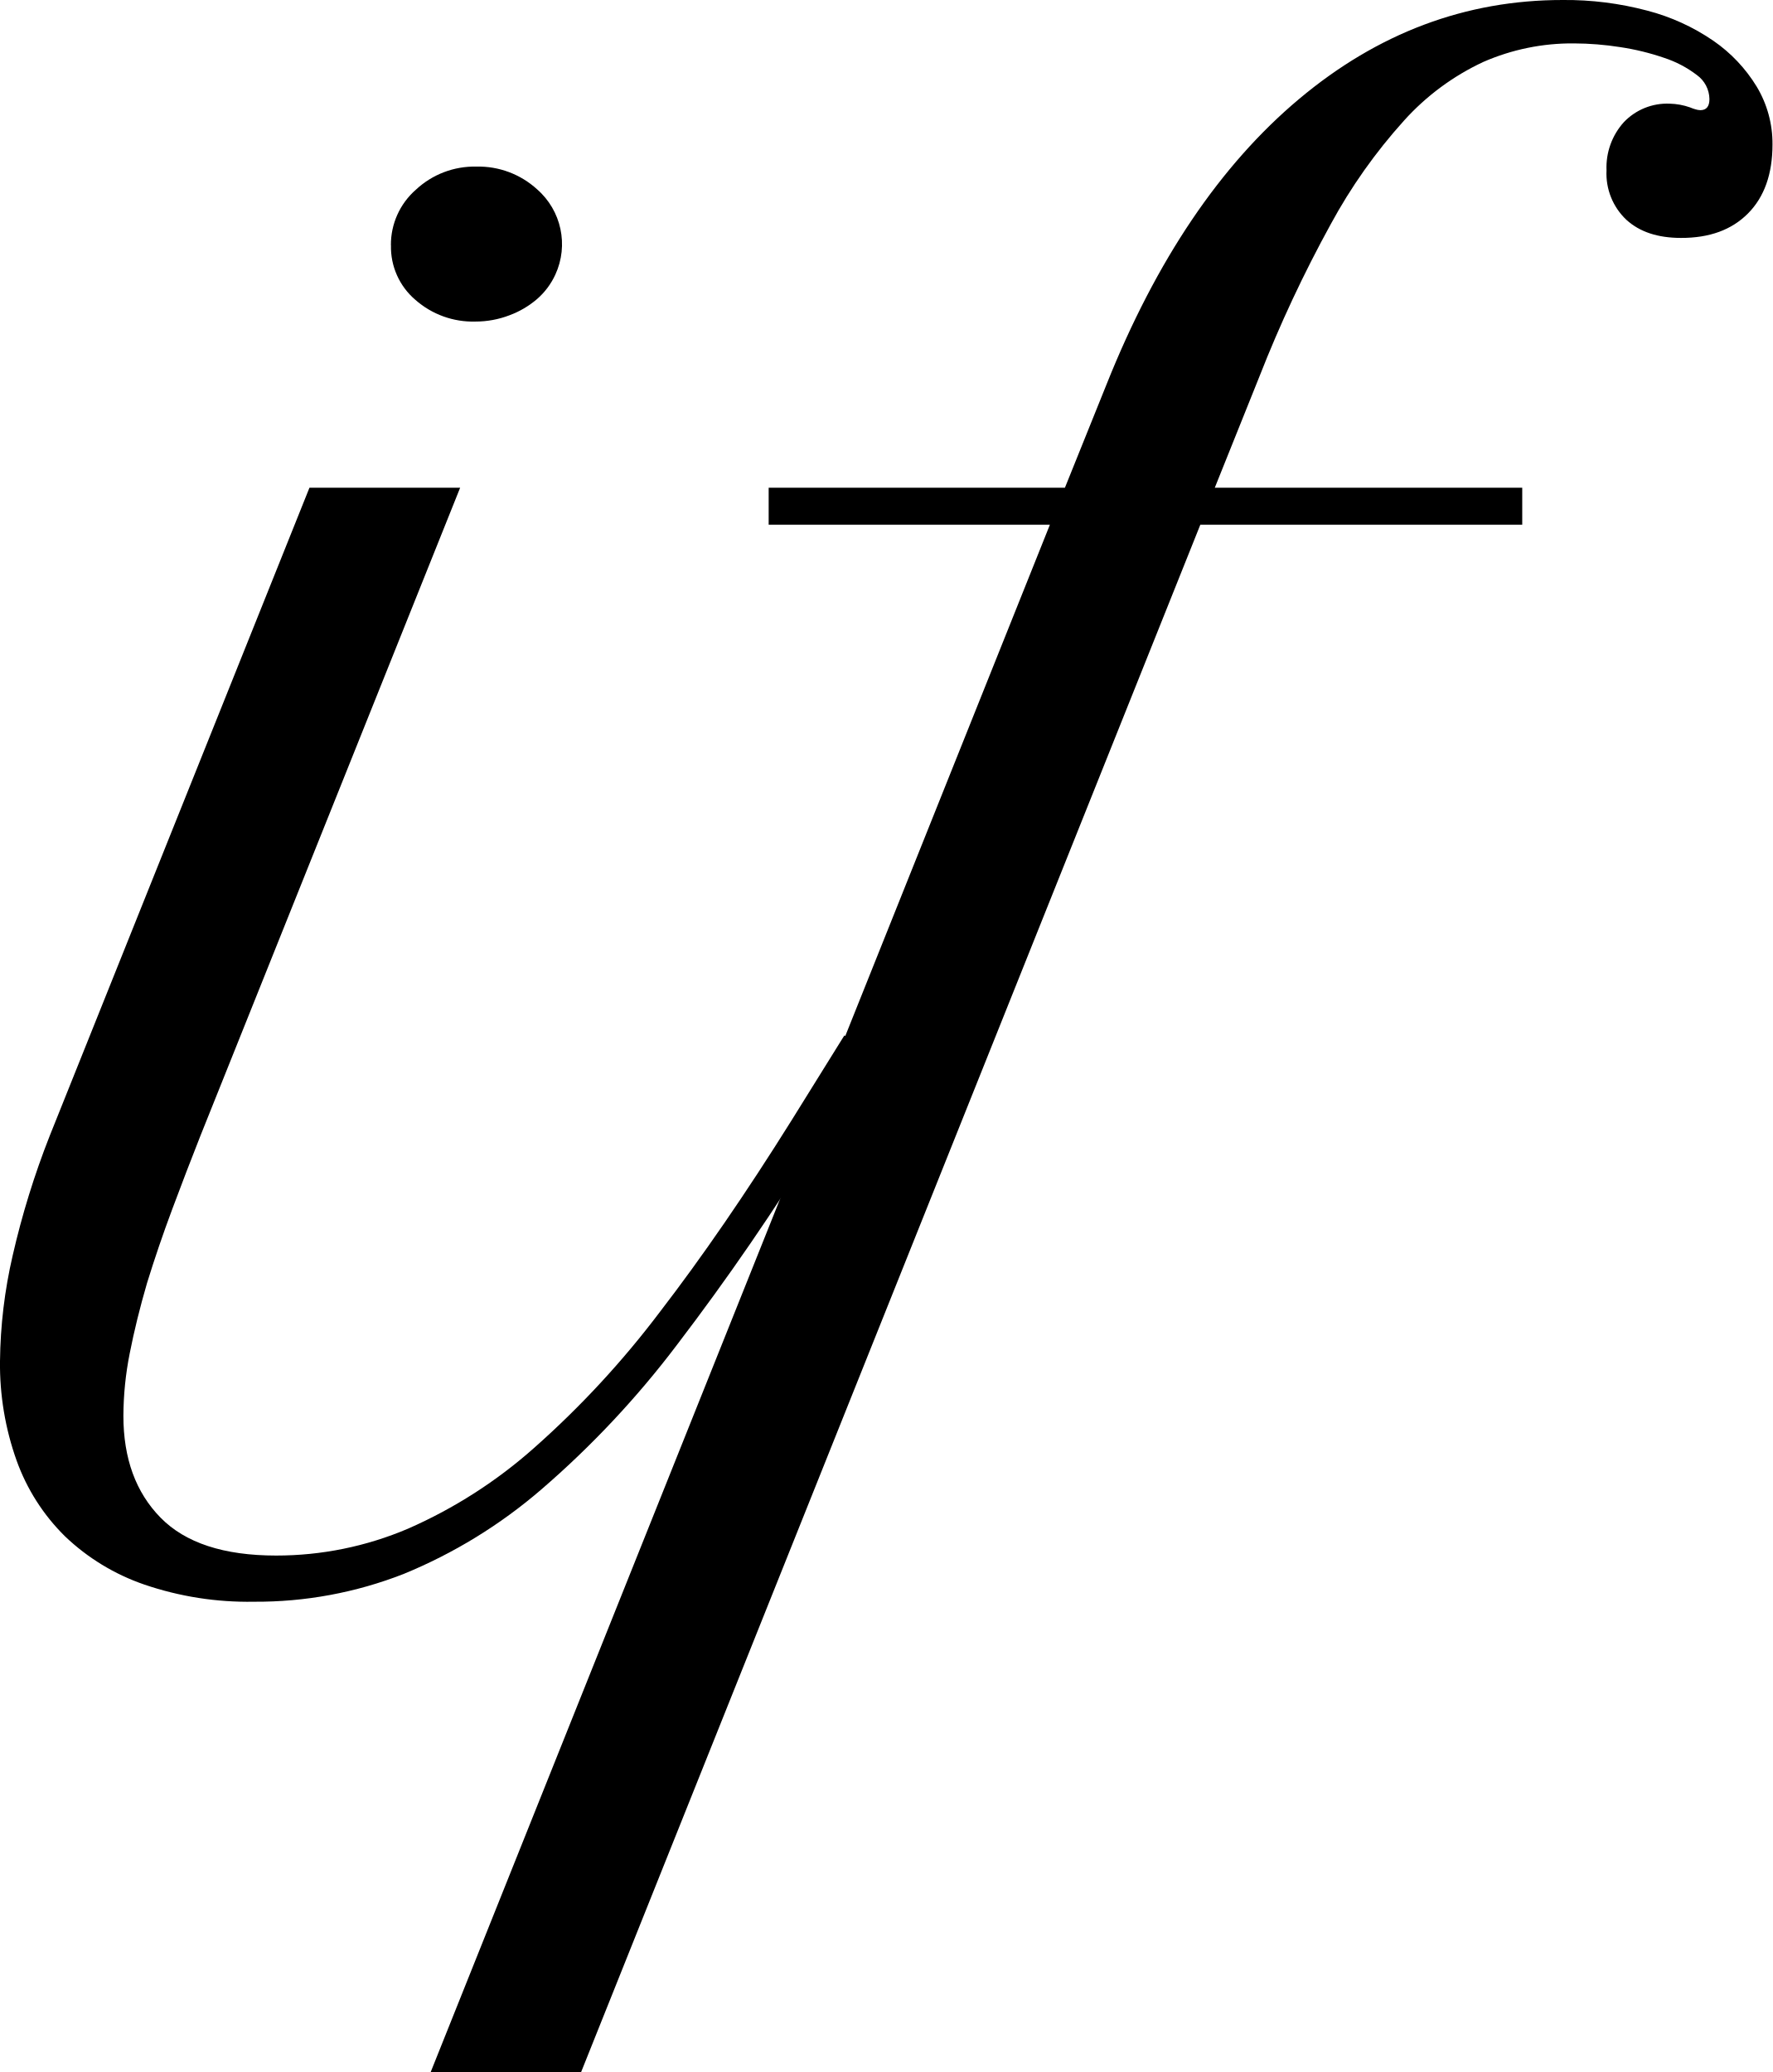
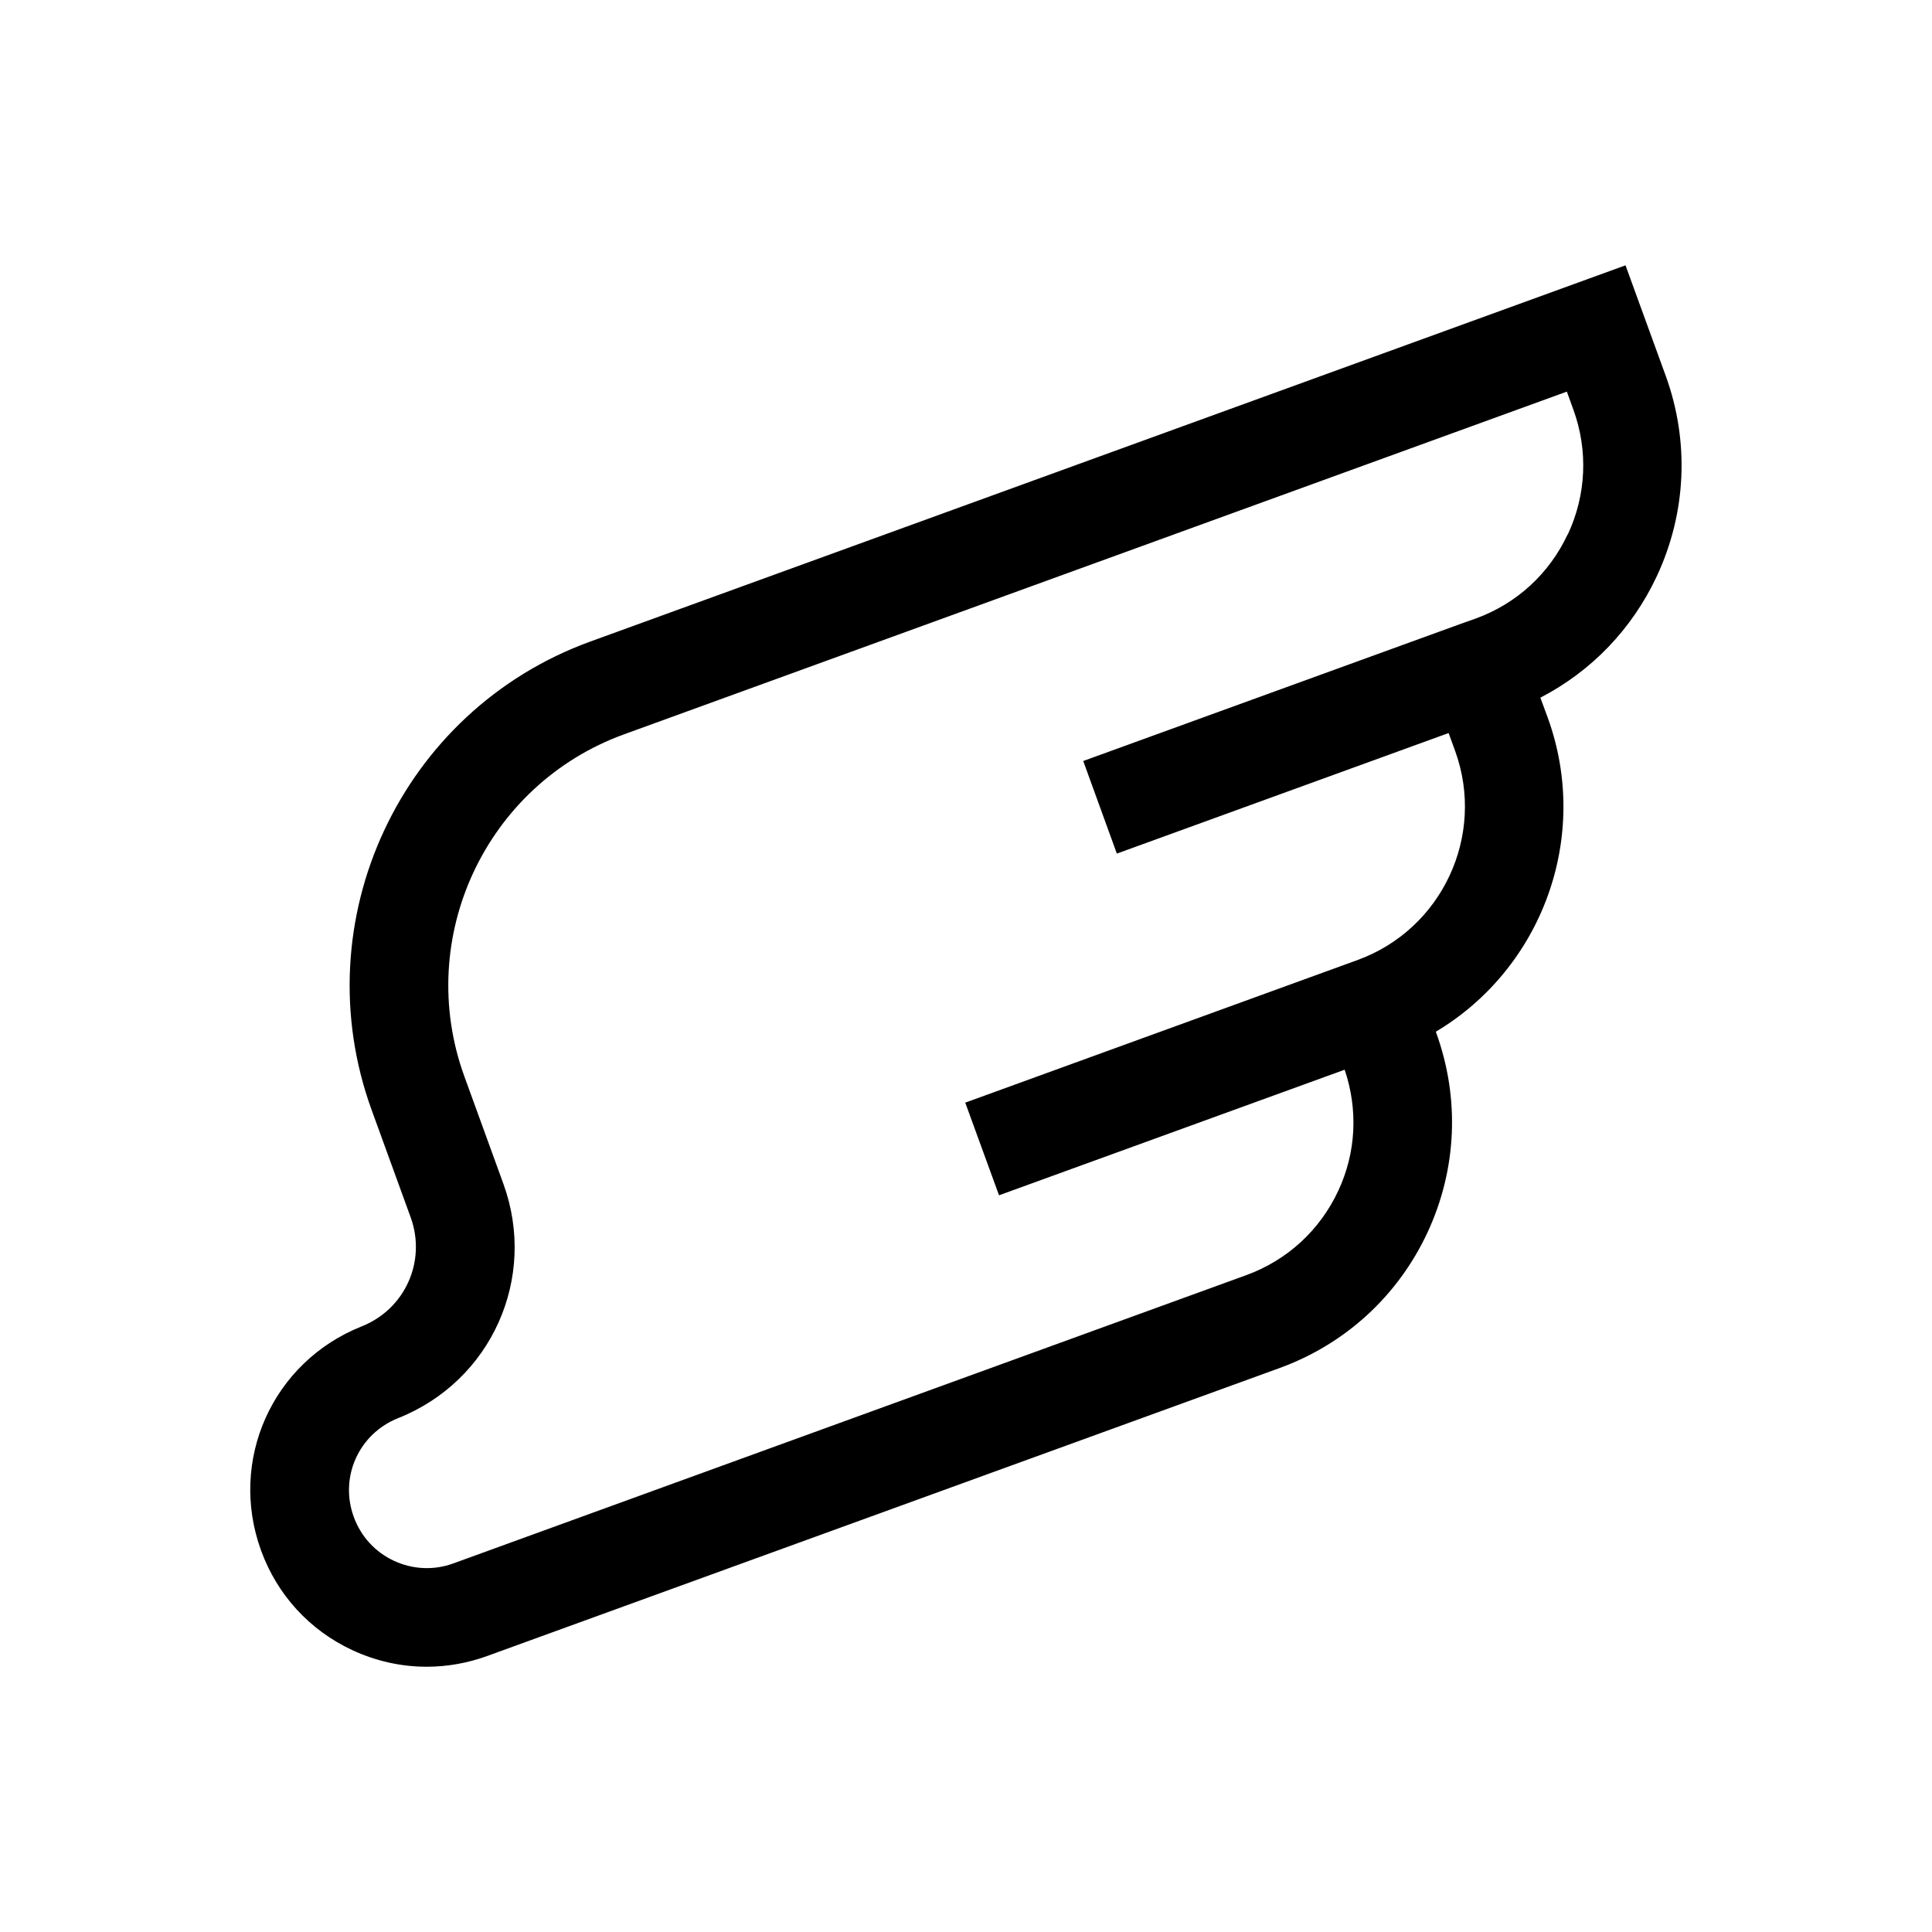
- <svg xmlns="http://www.w3.org/2000/svg" viewBox="0 0 280.54 327.98">
-   <path d="M48.98 77.2h23.85L31.74 179.74q-2.26 5.72-4.47 11.64t-4 11.72q-1.69 5.79-2.74 11.13a51.63 51.63 0 0 0-1 9.89q0 10.11 5.88 16.11t18.29 6a53.15 53.15 0 0 0 20.87-4.25 75.93 75.93 0 0 0 20-12.82 147 147 0 0 0 19.9-21.53q10-13 20.79-30.25l8.38-13.48 4.35 2.78-8.38 13.48a394.41 394.41 0 0 1-22.48 32.74 148.44 148.44 0 0 1-21.43 22.85 79.64 79.64 0 0 1-21.83 13.4 63.85 63.85 0 0 1-23.69 4.39 50.84 50.84 0 0 1-17.32-2.71 34.29 34.29 0 0 1-12.59-7.66 32 32 0 0 1-7.65-12A45.27 45.27 0 0 1 0 215.46a77.66 77.66 0 0 1 2-16.7 131.82 131.82 0 0 1 5.88-19zm12.89-38.38a11.57 11.57 0 0 1 3.95-8.79 13.59 13.59 0 0 1 9.59-3.66A13.76 13.76 0 0 1 85 29.96a11.52 11.52 0 0 1 2.9 13.5 11.47 11.47 0 0 1-2.9 3.88 14.33 14.33 0 0 1-4.35 2.56 15 15 0 0 1-5.4 1 13.77 13.77 0 0 1-9.51-3.44 11 11 0 0 1-3.86-8.64z" />
-   <path d="M121.66 77.2h46.89l6.61-16.41q11.76-29.44 30.45-45.12T247.34 0a50.37 50.37 0 0 1 13.37 1.68 33.3 33.3 0 0 1 10.48 4.78 23.93 23.93 0 0 1 6.85 7.25 17.51 17.51 0 0 1 2.5 9.16q0 7-3.87 10.91t-10.63 3.88q-5.48 0-8.62-2.86a10.06 10.06 0 0 1-3.15-7.84 10.7 10.7 0 0 1 2.74-7.62 9.46 9.46 0 0 1 7.26-2.93 10.41 10.41 0 0 1 3.22.59 6.19 6.19 0 0 0 .81.29 2.84 2.84 0 0 0 .81.15q1.45 0 1.45-1.76a4.77 4.77 0 0 0-2-3.81 17.45 17.45 0 0 0-5.16-2.71 39.26 39.26 0 0 0-6.95-1.7 48.14 48.14 0 0 0-7.33-.59 35 35 0 0 0-14.34 2.93 39.08 39.08 0 0 0-12.57 9.3 84.76 84.76 0 0 0-11.6 16.41 206.09 206.09 0 0 0-11.28 24.1l-7.06 17.59h48.66v5.86h-50.95l-98 244.92H68.17l98-244.92h-44.51V77.2z" />
+ <svg xmlns="http://www.w3.org/2000/svg" viewBox="0 0 100 100">
+   <path d="M84.145 13.73L30.552 33.207C20.75 36.77 15.674 47.644 19.235 57.45l2.02 5.557c.826 2.272-.287 4.754-2.535 5.647-4.618 1.836-6.905 6.932-5.207 11.6.832 2.29 2.507 4.124 4.717 5.154 1.23.574 2.54.862 3.857.862 1.052 0 2.106-.185 3.125-.554L66.23 70.81c3.4-1.238 6.117-3.724 7.65-7.003 1.53-3.28 1.69-6.96.454-10.36l-.015-.046c5.47-3.26 8.04-10.06 5.79-16.26l-.38-1.03c2.64-1.365 4.75-3.553 6.03-6.293 1.53-3.28 1.692-6.96.46-10.362l-2.08-5.715zm-3 13.922c-.954 2.045-2.648 3.597-4.772 4.367l-.735.26-19.57 7.11 1.74 4.793 17.172-6.24.337.926c1.59 4.38-.677 9.234-5.056 10.825l-20.3 7.38 1.748 4.795 17.89-6.5c.7 2.07.596 4.285-.332 6.27-.954 2.045-2.65 3.597-4.77 4.367L23.47 80.92c-1.007.37-2.106.32-3.08-.133-.975-.455-1.714-1.262-2.08-2.276-.75-2.05.26-4.3 2.3-5.11 4.825-1.92 7.218-7.25 5.444-12.13l-2.02-5.56c-2.6-7.16 1.106-15.1 8.265-17.702L81.1 20.27l.335.925c.773 2.125.67 4.418-.283 6.462z" />
</svg>
